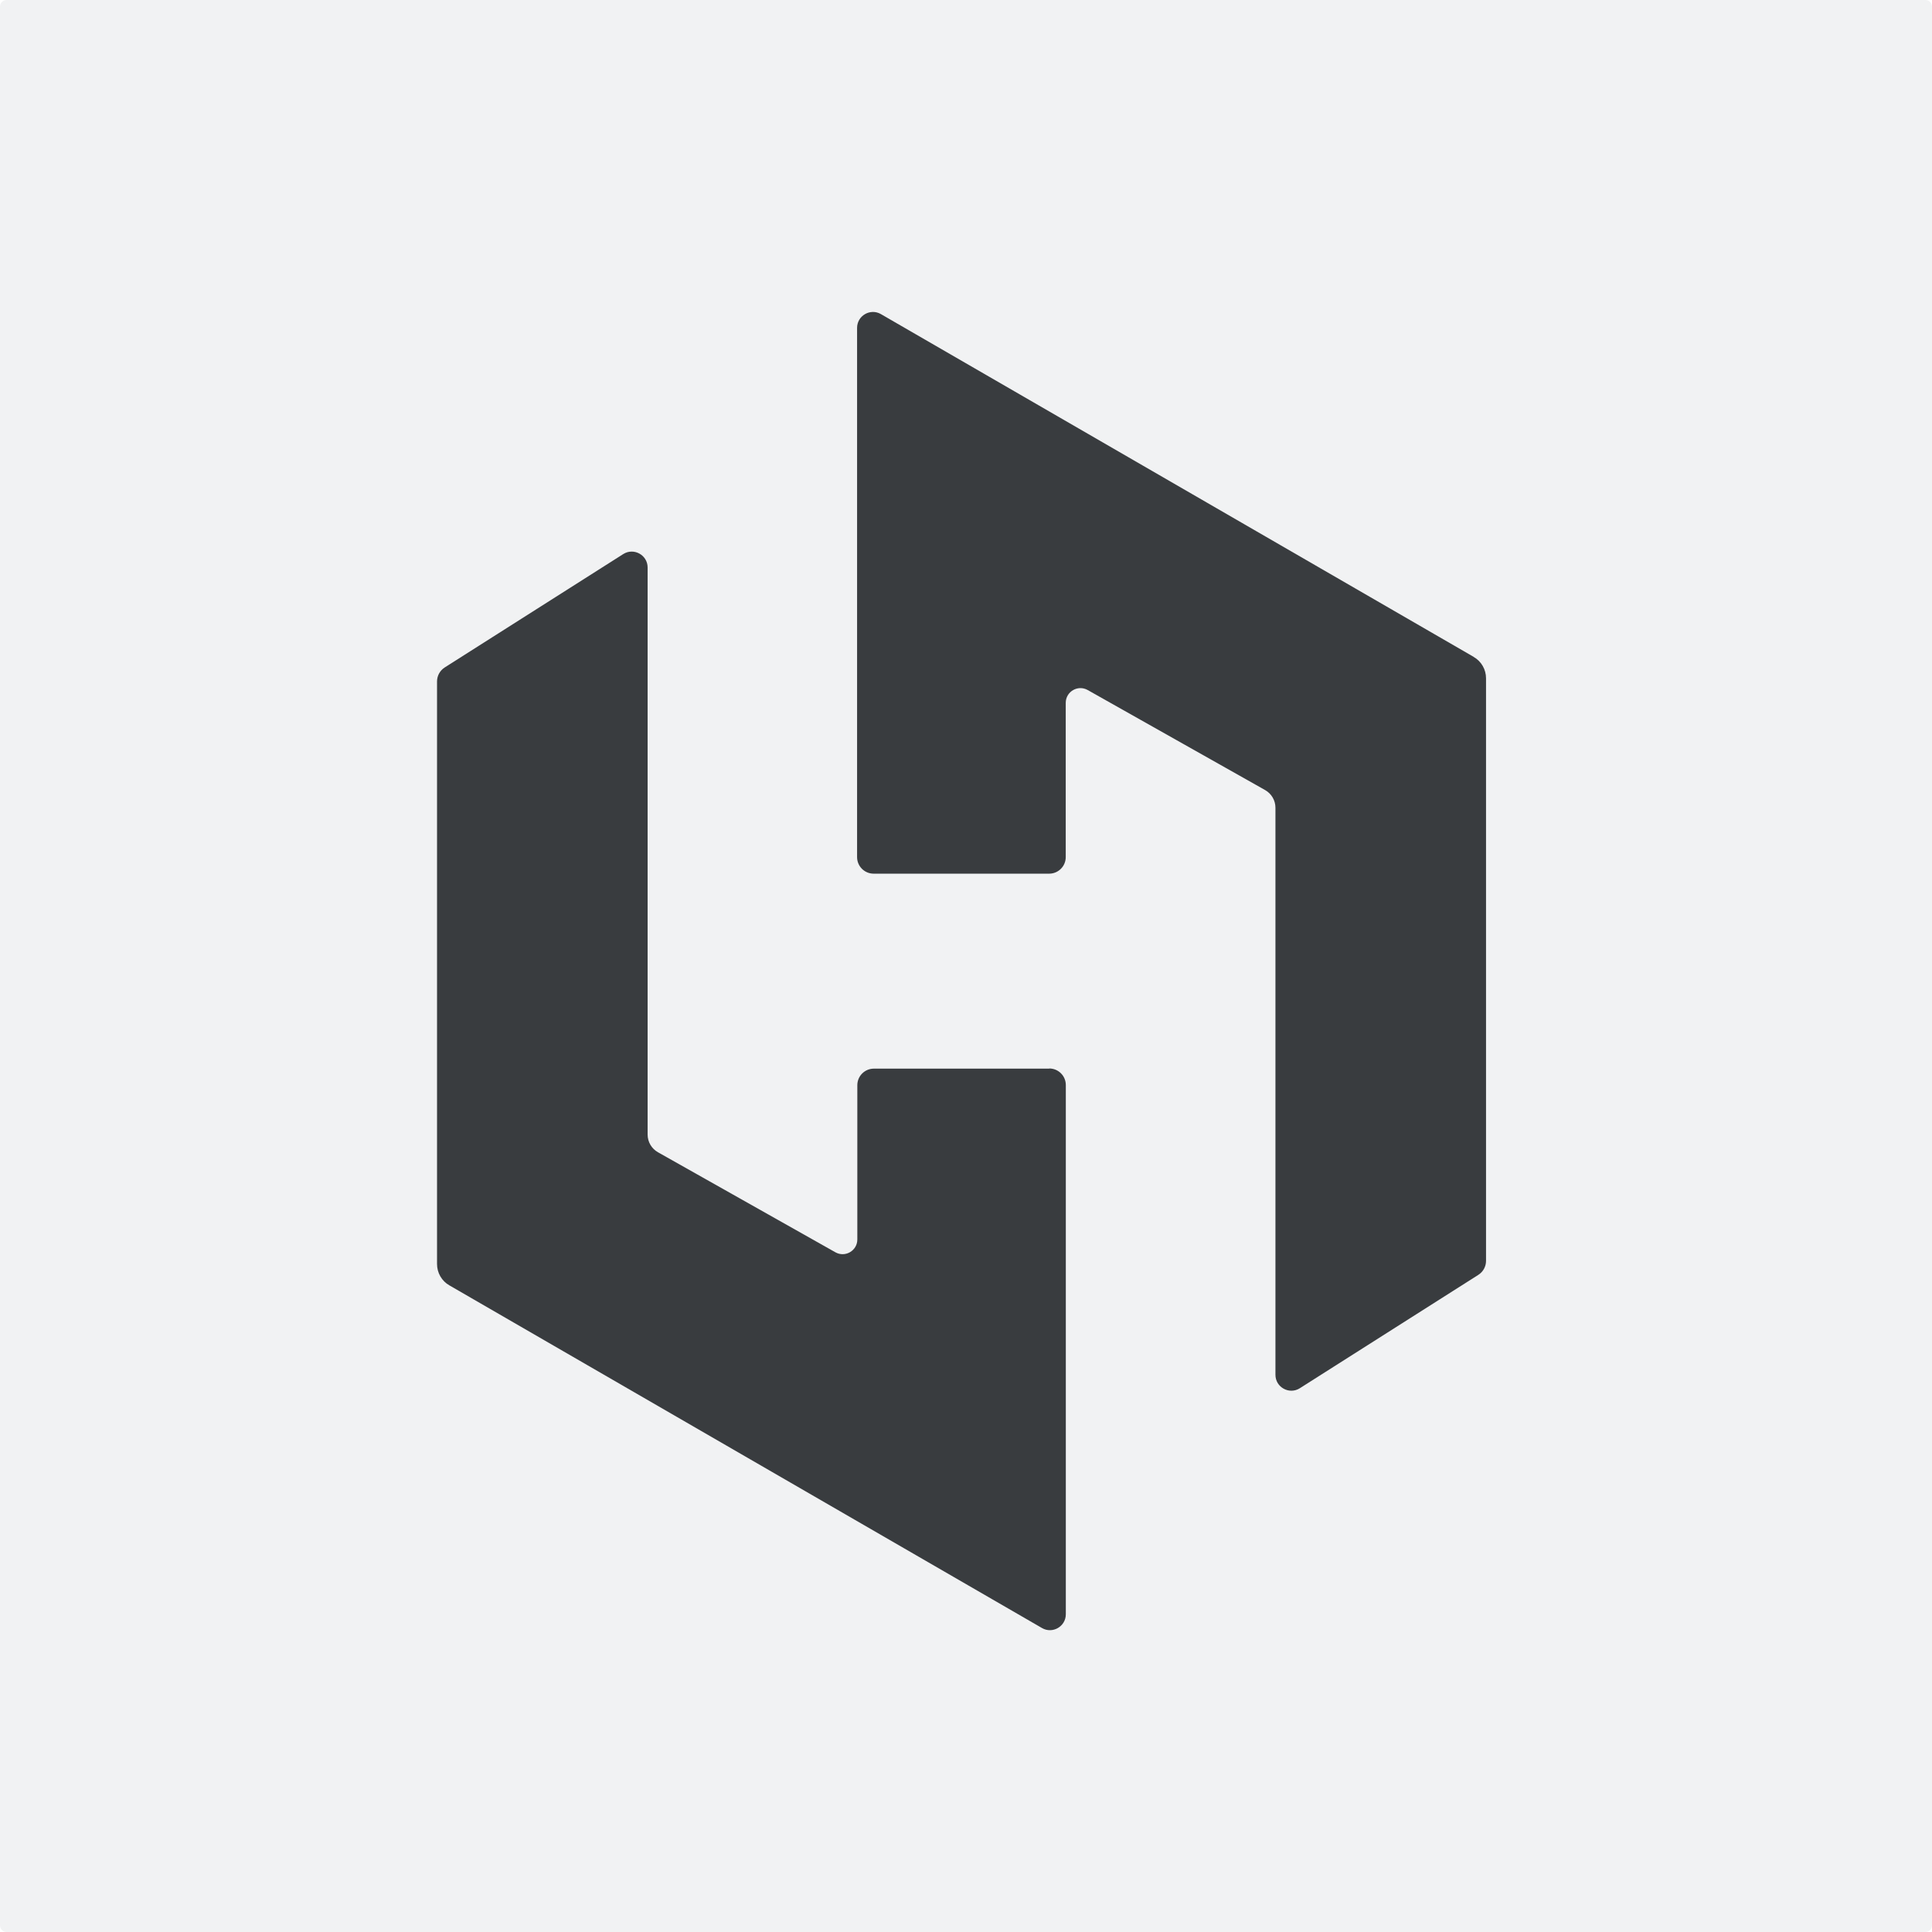
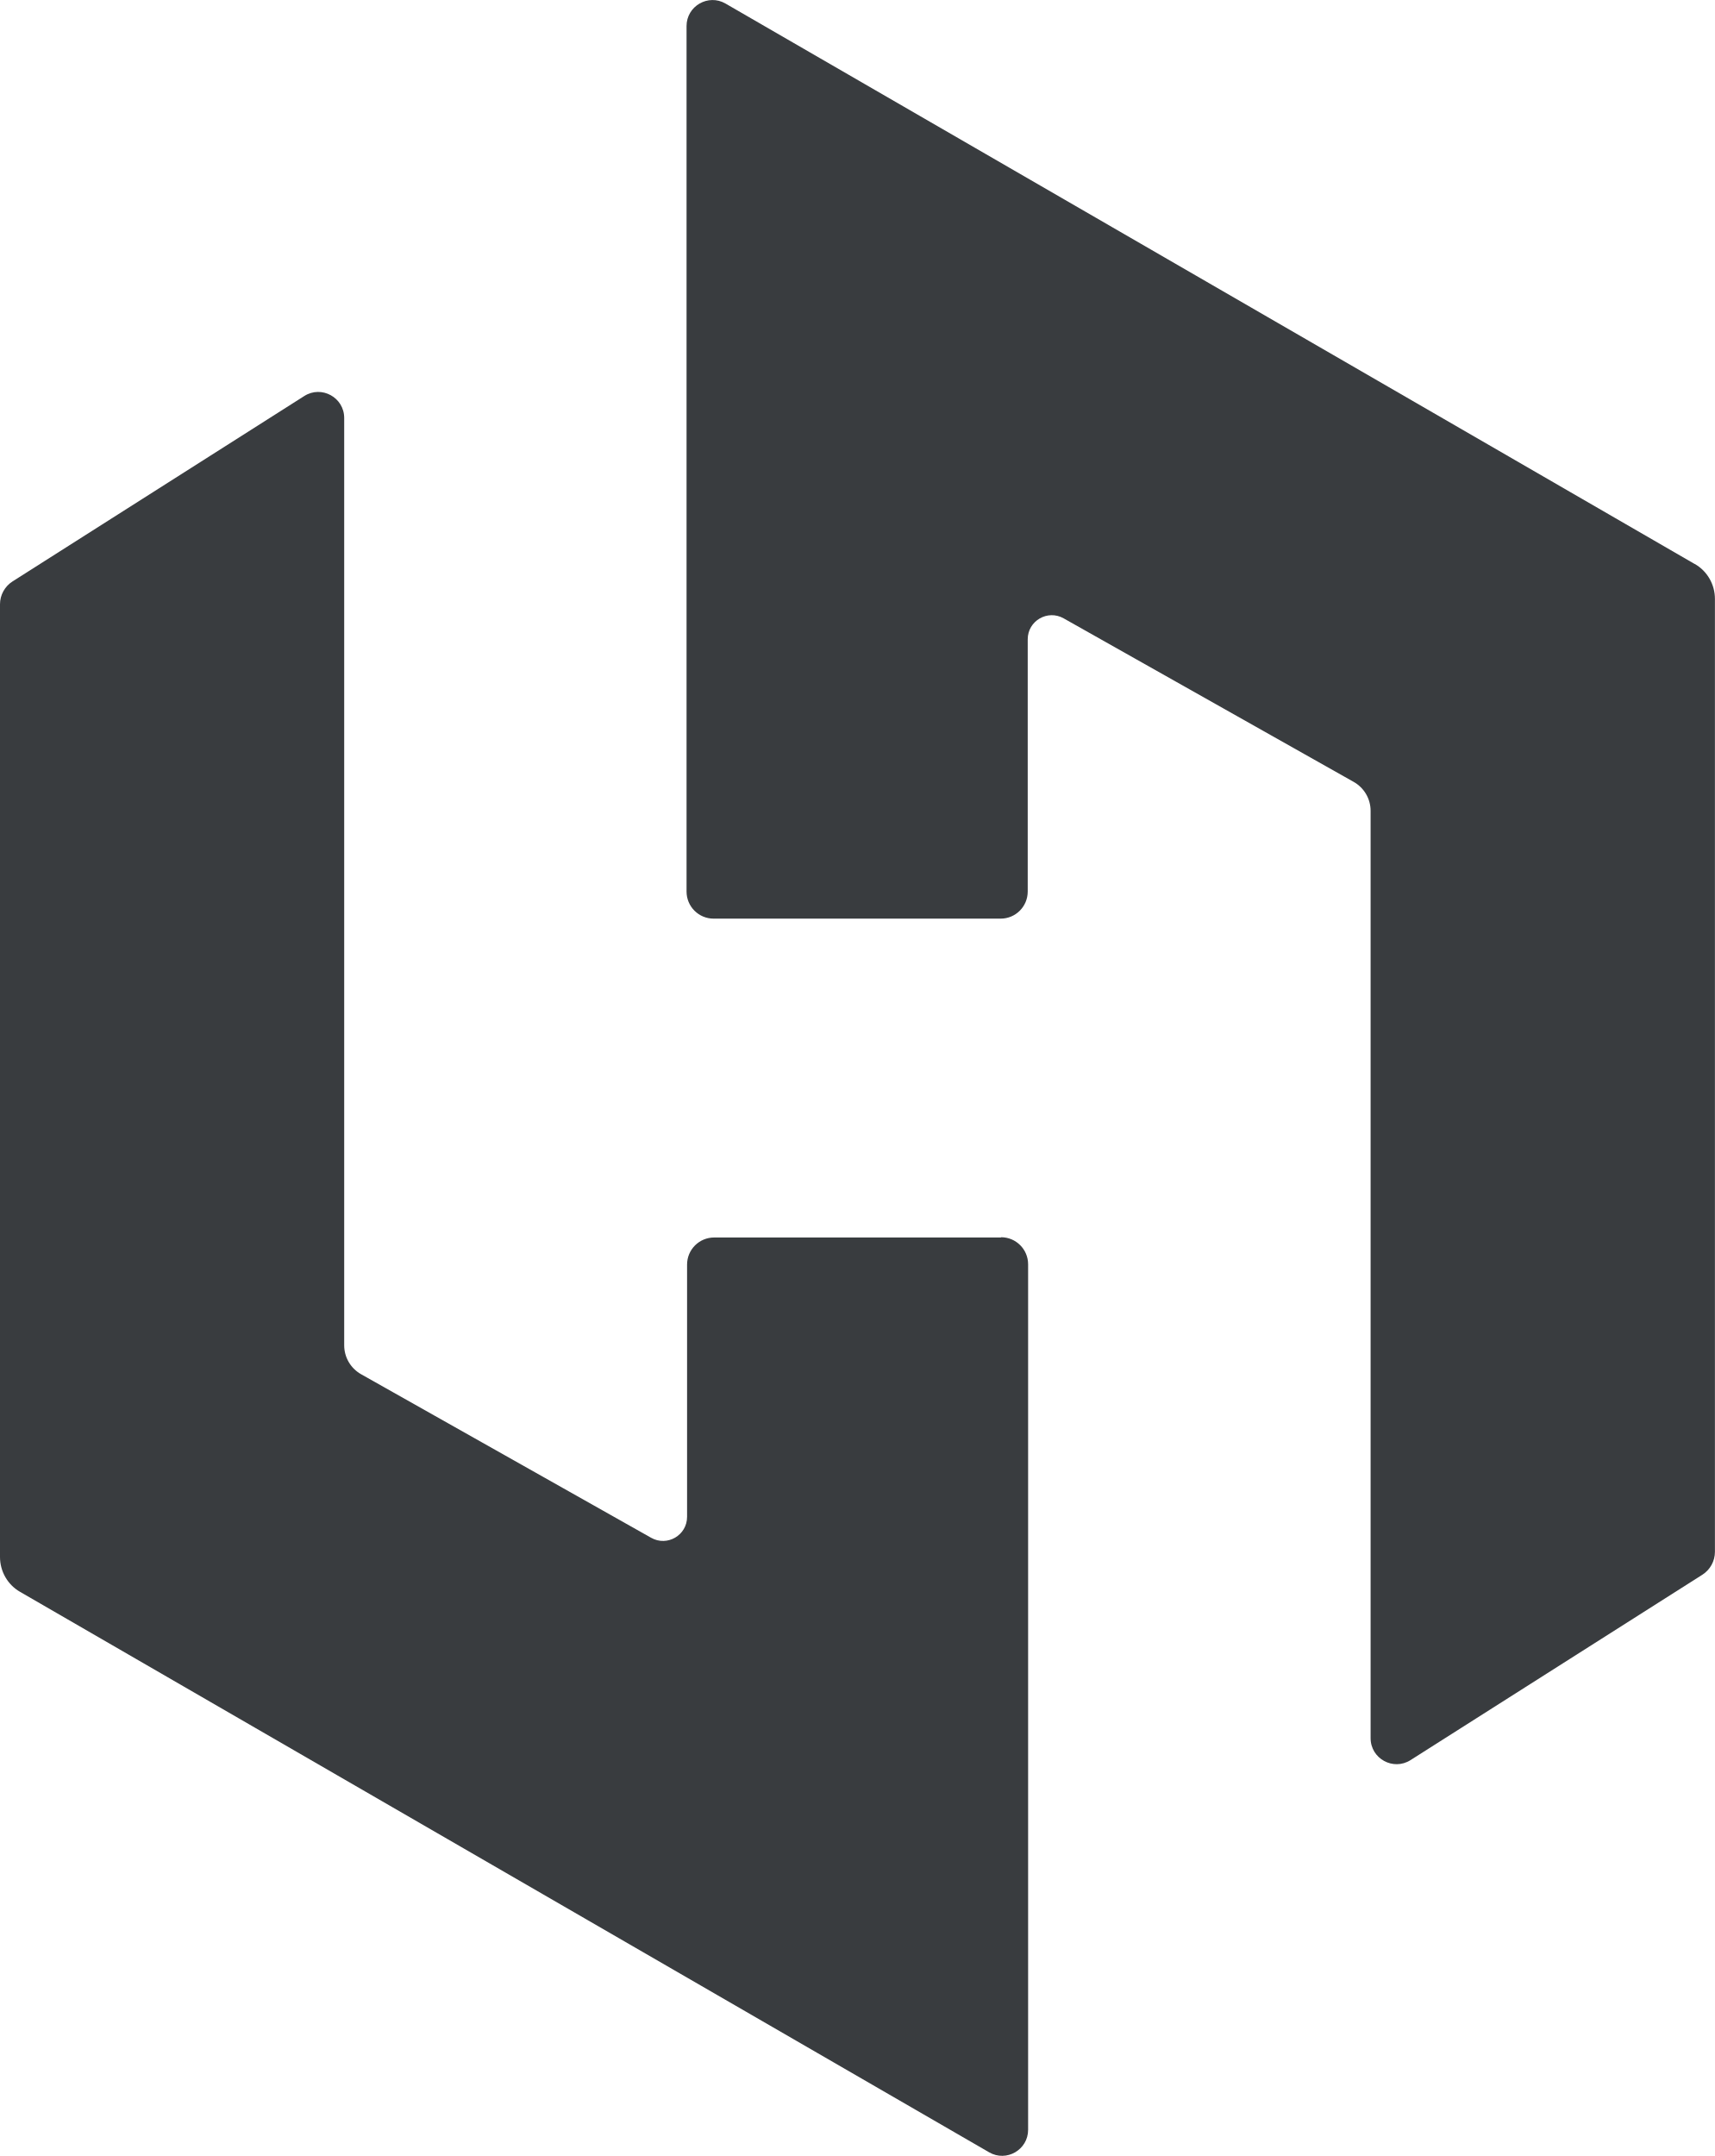
- <svg xmlns="http://www.w3.org/2000/svg" id="Layer_1" data-name="Layer 1" viewBox="0 0 240 240">
+ <svg xmlns="http://www.w3.org/2000/svg" id="Layer_1" data-name="Layer 1" viewBox="0 0 130.28 163.77">
  <defs>
    <style>
      .cls-1 {
        fill: #393c3f;
-       }
- 
-       .cls-1, .cls-2 {
        stroke-width: 0px;
-       }
- 
-       .cls-2 {
-         fill: #f1f2f3;
      }
    </style>
  </defs>
-   <rect class="cls-2" width="240" height="240" rx=".82" ry=".82" />
-   <path class="cls-1" d="m183.05,81.59l-73.62-42.57c-1.31-.76-2.96.19-2.96,1.71v65.74c0,1.14.92,2.06,2.06,2.06h21.8c1.14,0,2.06-.92,2.06-2.06v-19.16c0-1.4,1.51-2.28,2.73-1.59l22.03,12.42c.8.45,1.29,1.29,1.29,2.2v70.44c0,1.56,1.72,2.5,3.03,1.67l22.17-14.08c.6-.38.96-1.04.96-1.74v-72.37c0-1.09-.58-2.11-1.53-2.65Z" />
-   <path class="cls-1" d="m130.36,132.75h-21.8c-1.14,0-2.06.92-2.06,2.06v19.16c0,1.4-1.51,2.28-2.73,1.59l-22.03-12.42c-.8-.45-1.29-1.29-1.29-2.2v-70.44c0-1.56-1.72-2.5-3.03-1.67l-22.17,14.08c-.6.38-.96,1.04-.96,1.74v72.37c0,1.09.58,2.11,1.53,2.65l73.62,42.57c1.31.76,2.96-.19,2.96-1.71v-65.74c0-1.14-.92-2.06-2.06-2.06Z" />
+   <path class="cls-1" d="m128.75,42.84L55.12.27c-1.31-.76-2.96.19-2.96,1.71v65.74c0,1.14.92,2.06,2.06,2.06h21.8c1.14,0,2.06-.92,2.06-2.06v-19.16c0-1.4,1.51-2.28,2.73-1.59l22.03,12.42c.8.45,1.29,1.29,1.29,2.2v70.44c0,1.56,1.72,2.5,3.03,1.67l22.17-14.08c.6-.38.96-1.04.96-1.74V45.49c0-1.09-.58-2.11-1.53-2.65Z" />
+   <path class="cls-1" d="m76.06,94h-21.8c-1.14,0-2.06.92-2.06,2.06v19.16c0,1.4-1.51,2.28-2.73,1.59l-22.03-12.42c-.8-.45-1.29-1.29-1.29-2.2V31.75c0-1.56-1.72-2.5-3.03-1.67L.96,44.16c-.6.38-.96,1.04-.96,1.74v72.37c0,1.09.58,2.11,1.53,2.65l73.62,42.57c1.31.76,2.96-.19,2.96-1.71v-65.74c0-1.14-.92-2.06-2.06-2.06Z" />
</svg>
